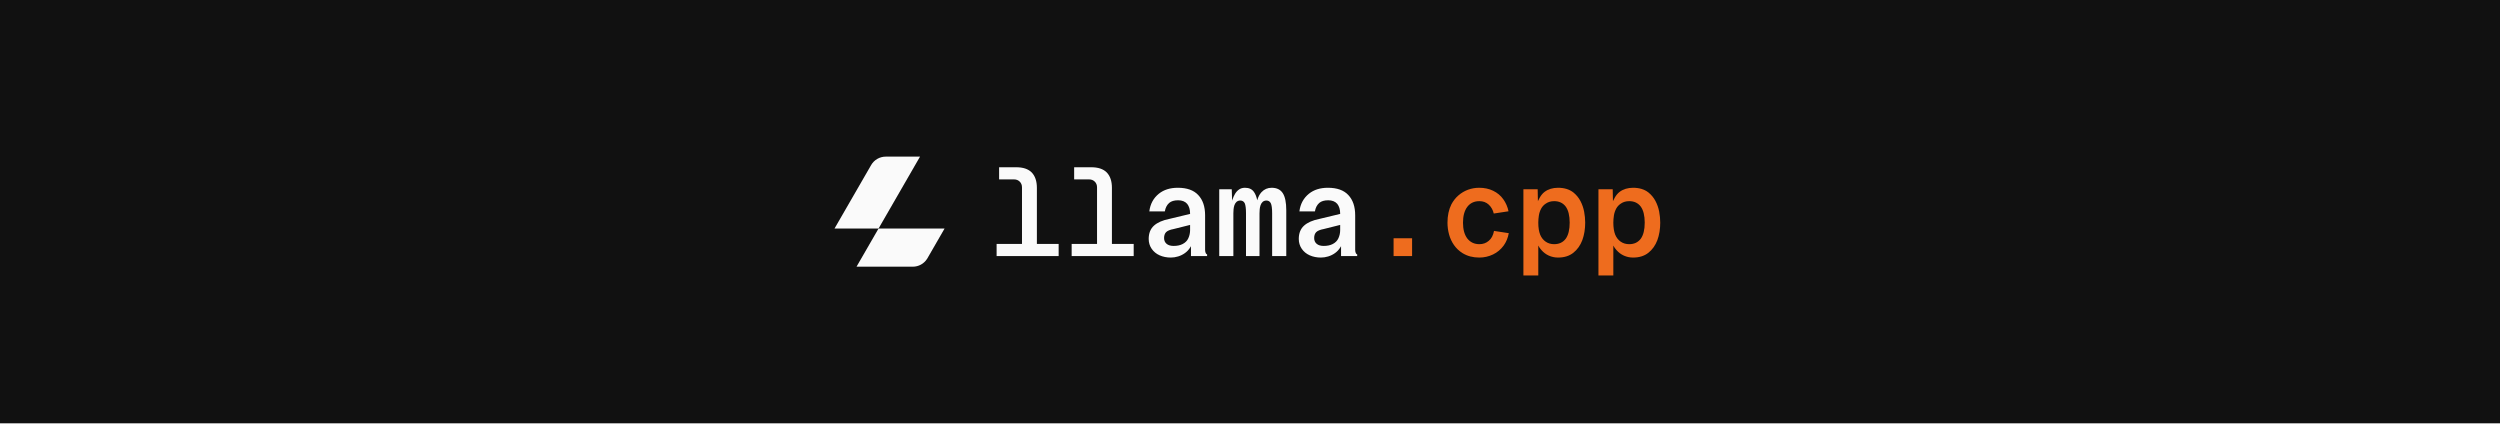
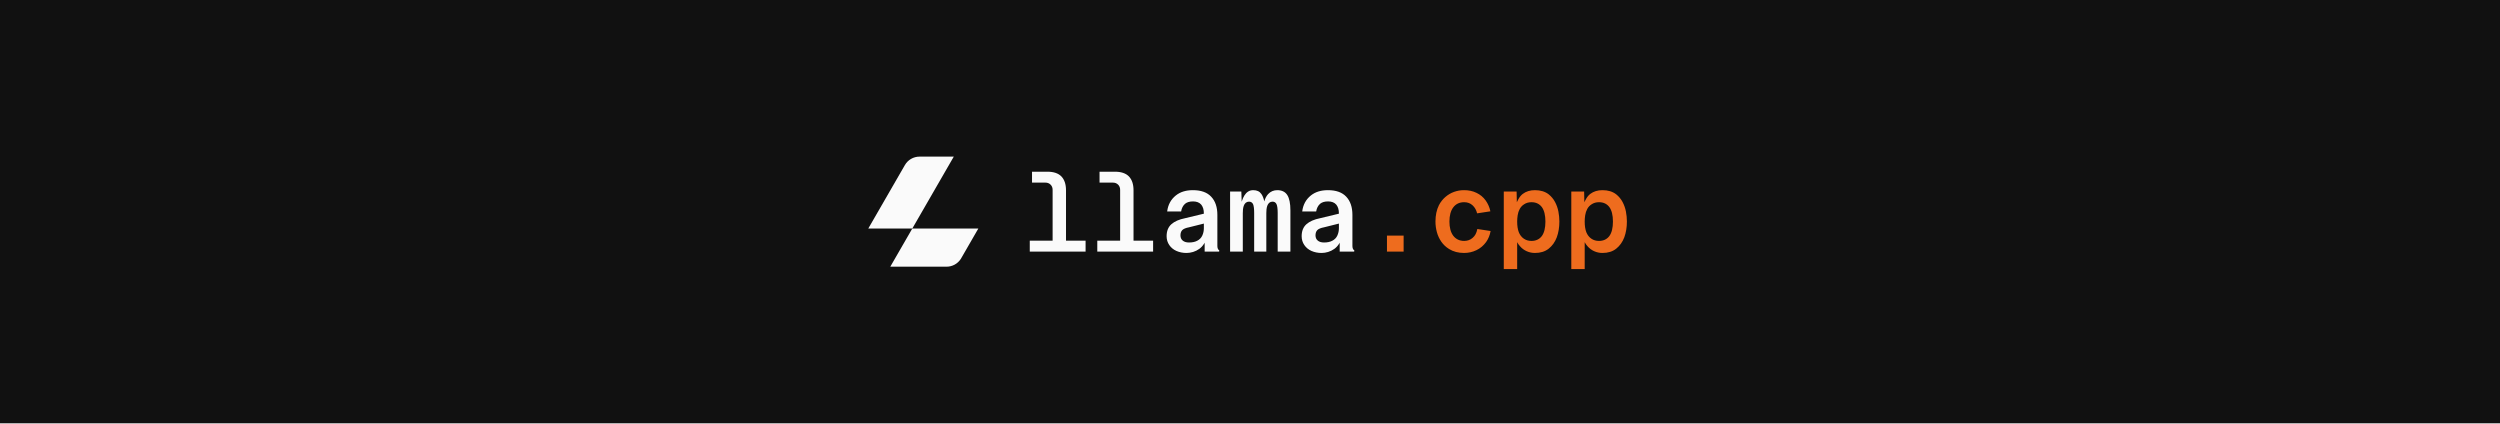
<svg xmlns="http://www.w3.org/2000/svg" width="1128" height="191" viewBox="0 0 1128 191" fill="none">
  <rect width="1128" height="191" fill="#111111" />
-   <g transform="translate(376.534 66.850) scale(0.0955)">
+   <g transform="translate(391.766 66.850) scale(0.0955)">
    <g transform="translate(0 0)">
      <path transform="translate(0 40) scale(0.866667)" d="M600 392L504.249 558L504.137 557.929C487.252 584.069 458.193 600 426.864 600H120L240 392H600Z" fill="#FAFAFA" />
      <path transform="translate(0 40) scale(0.866667)" d="M240 392H0L199.602 46.025C216.032 17.546 246.411 3.25756e-05 279.29 0H466.154L240 392Z" fill="#FAFAFA" />
-       <path d="M765.818 509.773V452.455H885.773V185.364Q885.773 168.818 875.136 158.182Q864.5 147.545 847.955 147.545H777.636V90.227H858.591Q907.045 90.227 931.273 114.455Q956.091 139.864 956.091 187.727V452.455H1058.909V509.773ZM1120.364 509.773V452.455H1240.318V185.364Q1240.318 168.818 1229.682 158.182Q1219.045 147.545 1202.5 147.545H1132.182V90.227H1213.136Q1261.591 90.227 1285.818 114.455Q1310.636 139.864 1310.636 187.727V452.455H1413.455V509.773ZM1588.955 516.864Q1560 516.864 1535.773 506.227Q1512.136 495.591 1498.25 475.205Q1484.364 454.818 1484.364 428.818Q1484.364 388.636 1509.182 366.182Q1534 343.727 1581.864 334.273L1679.955 310.636Q1679.955 294.091 1676.409 282.864Q1672.864 271.636 1666.364 263.364Q1651.591 246.227 1623.227 246.227Q1596.045 246.227 1581.273 258.636Q1564.727 273.409 1560.591 298.818H1487.318Q1493.818 246.227 1532.818 214.909Q1567.682 187.136 1622.045 187.136Q1686.455 187.136 1718.364 221.409Q1750.864 255.682 1750.864 317.136V480.227Q1750.864 488.5 1753.523 495Q1756.182 501.5 1760.318 501.5V509.773H1684.091V463.091Q1682.318 466.045 1680.545 469Q1670.5 484.955 1655.727 495.591Q1640.955 506.227 1623.523 511.545Q1606.091 516.864 1588.955 516.864ZM1601.955 461.909Q1627.364 461.909 1644.5 453.045Q1663.409 443.591 1671.682 425.568Q1679.955 407.545 1679.955 386.864V362.636L1601.955 382.136Q1576.545 386.864 1566.5 396.909Q1557.045 406.955 1557.045 424.682Q1557.045 441.818 1568.864 451.864Q1580.682 461.909 1601.955 461.909ZM1817.636 509.773V194.227H1876.727L1878.5 248Q1879.091 245.636 1880.273 242.682Q1885 227.909 1892.682 215.205Q1900.364 202.5 1911.886 194.818Q1923.409 187.136 1939.364 187.136Q1968.318 187.136 1981.909 207.227Q1991.955 221.409 1997.273 246.227Q2003.773 222.591 2017.364 207.818Q2036.864 187.136 2065.227 187.136Q2101.273 187.136 2117.818 212.545Q2134.364 237.955 2134.364 293.5V509.773H2067.591V307.091Q2067.591 272.818 2061.091 259.818Q2054.591 247.409 2040.409 247.409Q2030.955 247.409 2023.273 253.318Q2016.182 259.818 2012.932 269.273Q2009.682 278.727 2008.795 288.773Q2007.909 298.818 2007.909 307.682V509.773H1944.091V307.091Q1944.091 274 1938.182 260.409Q1931.682 247.409 1916.909 247.409Q1907.455 247.409 1899.773 253.318Q1892.682 259.818 1889.432 269.273Q1886.182 278.727 1885.295 288.773Q1884.409 298.818 1884.409 307.682V509.773ZM2298.045 516.864Q2269.091 516.864 2244.864 506.227Q2221.227 495.591 2207.341 475.205Q2193.455 454.818 2193.455 428.818Q2193.455 388.636 2218.273 366.182Q2243.091 343.727 2290.955 334.273L2389.045 310.636Q2389.045 294.091 2385.5 282.864Q2381.955 271.636 2375.455 263.364Q2360.682 246.227 2332.318 246.227Q2305.136 246.227 2290.364 258.636Q2273.818 273.409 2269.682 298.818H2196.409Q2202.909 246.227 2241.909 214.909Q2276.773 187.136 2331.136 187.136Q2395.545 187.136 2427.455 221.409Q2459.955 255.682 2459.955 317.136V480.227Q2459.955 488.5 2462.614 495Q2465.273 501.5 2469.409 501.5V509.773H2393.182V463.091Q2391.409 466.045 2389.636 469Q2379.591 484.955 2364.818 495.591Q2350.045 506.227 2332.614 511.545Q2315.182 516.864 2298.045 516.864ZM2311.045 461.909Q2336.455 461.909 2353.591 453.045Q2372.5 443.591 2380.773 425.568Q2389.045 407.545 2389.045 386.864V362.636L2311.045 382.136Q2285.636 386.864 2275.591 396.909Q2266.136 406.955 2266.136 424.682Q2266.136 441.818 2277.955 451.864Q2289.773 461.909 2311.045 461.909Z" fill="#FAFAFA" />
-       <path d="M2641.364 509.773V425.864H2728.818V509.773ZM3046.136 516.864Q3001.227 516.864 2967.545 496.182Q2942.727 480.818 2926.773 457.773Q2910.818 434.727 2903.432 407.545Q2896.045 380.364 2896.045 352Q2896.045 302.364 2914.364 265.727Q2927.364 240.909 2947.75 223.182Q2968.136 205.455 2993.25 196.295Q3018.364 187.136 3046.136 187.136Q3082.773 187.136 3111.727 201.318Q3141.273 215.5 3159.591 241.205Q3177.909 266.909 3184.409 298.227L3114.682 308.864Q3108.773 283.455 3091.045 266.909Q3073.318 250.364 3046.727 250.364Q3010.091 250.364 2989.409 277.545Q2969.318 304.727 2969.318 352Q2969.318 399.273 2989.409 426.455Q3010.682 453.636 3046.727 453.636Q3072.727 453.636 3091.045 437.682Q3109.955 422.318 3115.864 391L3185.591 401.636Q3179.682 434.727 3161.955 459.545Q3141.273 487.909 3110.841 502.386Q3080.409 516.864 3046.136 516.864ZM3254.727 601.364V194.227H3322.091L3323.273 250.364Q3327.409 241.5 3332.136 233.227Q3341.591 216.682 3354.591 206.636Q3380.591 187.136 3418.409 187.136Q3462.136 187.136 3490.5 209Q3511.773 226.136 3524.182 249.773Q3536.591 273.409 3541.614 299.705Q3546.636 326 3546.636 352Q3546.636 397.5 3533.045 434.727Q3518.864 471.955 3490.5 494.409Q3462.136 516.864 3418.409 516.864Q3395.364 516.864 3374.977 507.705Q3354.591 498.545 3339.818 481.409Q3330.955 471.955 3325.045 460.136V601.364ZM3400.091 453.636Q3434.955 453.636 3454.455 428.227Q3473.364 402.227 3473.364 352Q3473.364 301.773 3454.455 275.773Q3434.955 250.364 3400.091 250.364Q3377.636 250.364 3361.091 261.591Q3346.318 271.045 3338.341 286.114Q3330.364 301.182 3327.705 318.614Q3325.045 336.045 3325.045 352Q3325.045 386.273 3333.909 408.727Q3342.773 430 3359.909 441.818Q3377.045 453.636 3400.091 453.636ZM3609.273 601.364V194.227H3676.636L3677.818 250.364Q3681.955 241.5 3686.682 233.227Q3696.136 216.682 3709.136 206.636Q3735.136 187.136 3772.955 187.136Q3816.682 187.136 3845.045 209Q3866.318 226.136 3878.727 249.773Q3891.136 273.409 3896.159 299.705Q3901.182 326 3901.182 352Q3901.182 397.5 3887.591 434.727Q3873.409 471.955 3845.045 494.409Q3816.682 516.864 3772.955 516.864Q3749.909 516.864 3729.523 507.705Q3709.136 498.545 3694.364 481.409Q3685.5 471.955 3679.591 460.136V601.364ZM3754.636 453.636Q3789.5 453.636 3809 428.227Q3827.909 402.227 3827.909 352Q3827.909 301.773 3809 275.773Q3789.5 250.364 3754.636 250.364Q3732.182 250.364 3715.636 261.591Q3700.864 271.045 3692.886 286.114Q3684.909 301.182 3682.25 318.614Q3679.591 336.045 3679.591 352Q3679.591 386.273 3688.455 408.727Q3697.318 430 3714.455 441.818Q3731.591 453.636 3754.636 453.636Z" fill="#EE6C1E" />
+       <path d="M762.986 488.753V437.178H870.92V196.851Q870.92 181.963 861.35 172.393Q851.779 162.822 836.892 162.822H773.62V111.247H846.462Q890.061 111.247 911.861 133.047Q934.192 155.91 934.192 198.978V437.178H1026.708V488.753ZM1082.004 488.753V437.178H1189.939V196.851Q1189.939 181.963 1180.368 172.393Q1170.798 162.822 1155.91 162.822H1092.638V111.247H1165.481Q1209.08 111.247 1230.879 133.047Q1253.211 155.91 1253.211 198.978V437.178H1345.726V488.753ZM1503.64 495.133Q1477.587 495.133 1455.787 485.562Q1434.519 475.992 1422.025 457.648Q1409.53 439.305 1409.53 415.91Q1409.53 379.755 1431.861 359.55Q1454.192 339.346 1497.26 330.838L1585.521 309.571Q1585.521 294.683 1582.331 284.581Q1579.141 274.479 1573.292 267.035Q1560 251.616 1534.479 251.616Q1510.02 251.616 1496.728 262.781Q1481.84 276.074 1478.119 298.937H1412.188Q1418.037 251.616 1453.129 223.436Q1484.499 198.446 1533.415 198.446Q1591.37 198.446 1620.082 229.284Q1649.325 260.123 1649.325 315.419V462.168Q1649.325 469.611 1651.718 475.46Q1654.11 481.309 1657.832 481.309V488.753H1589.243V446.748Q1587.648 449.407 1586.053 452.065Q1577.014 466.421 1563.722 475.992Q1550.429 485.562 1534.744 490.348Q1519.059 495.133 1503.64 495.133ZM1515.337 445.685Q1538.2 445.685 1553.62 437.71Q1570.634 429.202 1578.078 412.986Q1585.521 396.769 1585.521 378.16V356.36L1515.337 373.906Q1492.474 378.16 1483.436 387.198Q1474.928 396.237 1474.928 412.188Q1474.928 427.607 1485.562 436.646Q1496.196 445.685 1515.337 445.685ZM1709.407 488.753V204.826H1762.577L1764.172 253.211Q1764.703 251.084 1765.767 248.425Q1770.02 235.133 1776.933 223.701Q1783.845 212.27 1794.213 205.358Q1804.581 198.446 1818.937 198.446Q1844.99 198.446 1857.219 216.524Q1866.258 229.284 1871.043 251.616Q1876.892 230.348 1889.121 217.055Q1906.667 198.446 1932.188 198.446Q1964.622 198.446 1979.509 221.309Q1994.397 244.172 1994.397 294.151V488.753H1934.315V306.38Q1934.315 275.542 1928.466 263.845Q1922.618 252.679 1909.857 252.679Q1901.35 252.679 1894.438 257.996Q1888.057 263.845 1885.133 272.352Q1882.209 280.859 1881.411 289.898Q1880.613 298.937 1880.613 306.912V488.753H1823.19V306.38Q1823.19 276.605 1817.873 264.376Q1812.025 252.679 1798.732 252.679Q1790.225 252.679 1783.313 257.996Q1776.933 263.845 1774.008 272.352Q1771.084 280.859 1770.286 289.898Q1769.489 298.937 1769.489 306.912V488.753ZM2141.677 495.133Q2115.624 495.133 2093.824 485.562Q2072.556 475.992 2060.061 457.648Q2047.566 439.305 2047.566 415.91Q2047.566 379.755 2069.898 359.55Q2092.229 339.346 2135.297 330.838L2223.558 309.571Q2223.558 294.683 2220.368 284.581Q2217.178 274.479 2211.329 267.035Q2198.037 251.616 2172.515 251.616Q2148.057 251.616 2134.765 262.781Q2119.877 276.074 2116.155 298.937H2050.225Q2056.074 251.616 2091.166 223.436Q2122.536 198.446 2171.452 198.446Q2229.407 198.446 2258.119 229.284Q2287.362 260.123 2287.362 315.419V462.168Q2287.362 469.611 2289.755 475.46Q2292.147 481.309 2295.869 481.309V488.753H2227.28V446.748Q2225.685 449.407 2224.09 452.065Q2215.051 466.421 2201.759 475.992Q2188.466 485.562 2172.781 490.348Q2157.096 495.133 2141.677 495.133ZM2153.374 445.685Q2176.237 445.685 2191.656 437.71Q2208.671 429.202 2216.115 412.986Q2223.558 396.769 2223.558 378.16V356.36L2153.374 373.906Q2130.511 378.16 2121.472 387.198Q2112.965 396.237 2112.965 412.188Q2112.965 427.607 2123.599 436.646Q2134.233 445.685 2153.374 445.685Z" fill="#FAFAFA" />
+       <path d="M2450.593 488.753V413.252H2529.284V488.753ZM2814.806 495.133Q2774.397 495.133 2744.09 476.524Q2721.759 462.699 2707.403 441.963Q2693.047 421.227 2686.401 396.769Q2679.755 372.311 2679.755 346.789Q2679.755 302.127 2696.237 269.162Q2707.935 246.83 2726.278 230.879Q2744.622 214.928 2767.219 206.687Q2789.816 198.446 2814.806 198.446Q2847.771 198.446 2873.824 211.207Q2900.409 223.967 2916.892 247.096Q2933.374 270.225 2939.223 298.405L2876.483 307.975Q2871.166 285.112 2855.215 270.225Q2839.264 255.337 2815.337 255.337Q2782.372 255.337 2763.763 279.796Q2745.685 304.254 2745.685 346.789Q2745.685 389.325 2763.763 413.783Q2782.904 438.241 2815.337 438.241Q2838.732 438.241 2855.215 423.885Q2872.229 410.061 2877.546 381.881L2940.286 391.452Q2934.969 421.227 2919.018 443.558Q2900.409 469.08 2873.027 482.106Q2845.644 495.133 2814.806 495.133ZM3002.495 571.166V204.826H3063.108L3064.172 255.337Q3067.894 247.362 3072.147 239.918Q3080.654 225.031 3092.352 215.992Q3115.746 198.446 3149.775 198.446Q3189.121 198.446 3214.642 218.119Q3233.783 233.538 3244.949 254.806Q3256.115 276.074 3260.634 299.734Q3265.153 323.395 3265.153 346.789Q3265.153 387.73 3252.924 421.227Q3240.164 454.724 3214.642 474.928Q3189.121 495.133 3149.775 495.133Q3129.039 495.133 3110.695 486.892Q3092.352 478.65 3079.059 463.231Q3071.084 454.724 3065.767 444.09V571.166ZM3133.292 438.241Q3164.663 438.241 3182.209 415.378Q3199.223 391.984 3199.223 346.789Q3199.223 301.595 3182.209 278.2Q3164.663 255.337 3133.292 255.337Q3113.088 255.337 3098.2 265.44Q3084.908 273.947 3077.73 287.505Q3070.552 301.063 3068.16 316.748Q3065.767 332.434 3065.767 346.789Q3065.767 377.628 3073.742 397.832Q3081.718 416.973 3097.137 427.607Q3112.556 438.241 3133.292 438.241ZM3321.513 571.166V204.826H3382.127L3383.19 255.337Q3386.912 247.362 3391.166 239.918Q3399.673 225.031 3411.37 215.992Q3434.765 198.446 3468.793 198.446Q3508.139 198.446 3533.661 218.119Q3552.802 233.538 3563.967 254.806Q3575.133 276.074 3579.652 299.734Q3584.172 323.395 3584.172 346.789Q3584.172 387.73 3571.943 421.227Q3559.182 454.724 3533.661 474.928Q3508.139 495.133 3468.793 495.133Q3448.057 495.133 3429.714 486.892Q3411.37 478.65 3398.078 463.231Q3390.102 454.724 3384.785 444.09V571.166ZM3452.311 438.241Q3483.681 438.241 3501.227 415.378Q3518.241 391.984 3518.241 346.789Q3518.241 301.595 3501.227 278.2Q3483.681 255.337 3452.311 255.337Q3432.106 255.337 3417.219 265.44Q3403.926 273.947 3396.748 287.505Q3389.571 301.063 3387.178 316.748Q3384.785 332.434 3384.785 346.789Q3384.785 377.628 3392.761 397.832Q3400.736 416.973 3416.155 427.607Q3431.575 438.241 3452.311 438.241Z" fill="#EE6C1E" />
    </g>
  </g>
</svg>
